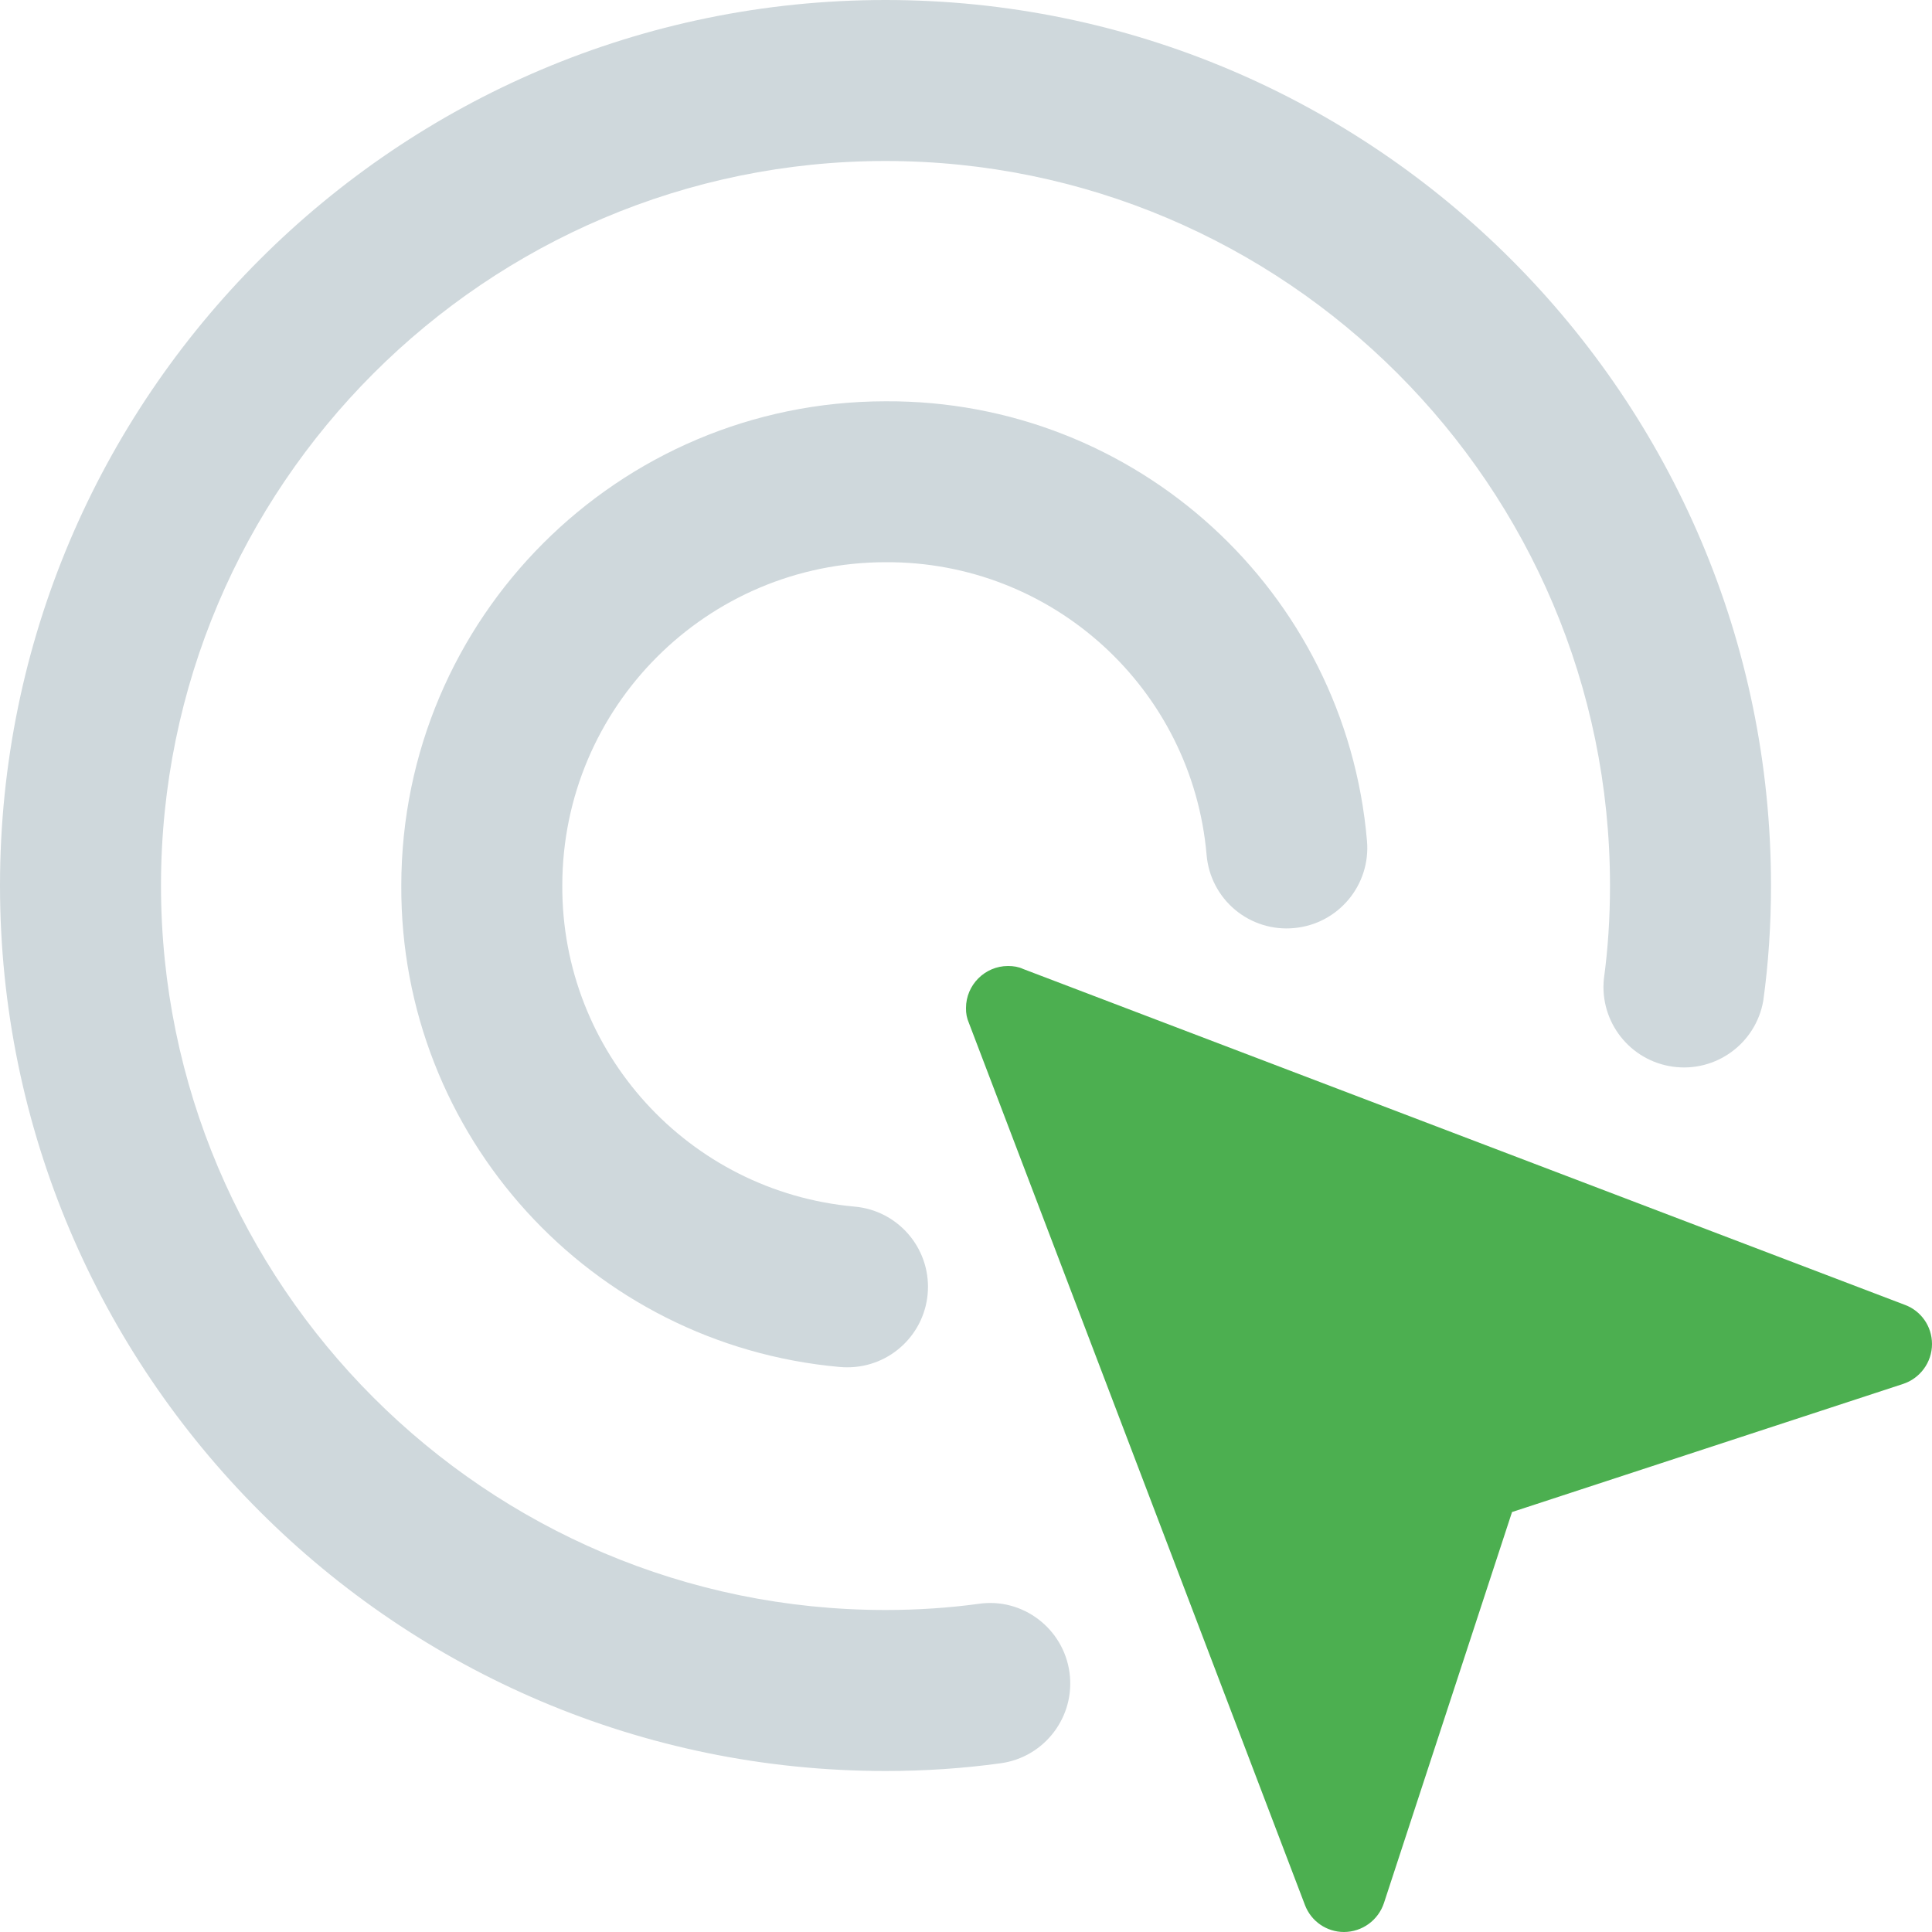
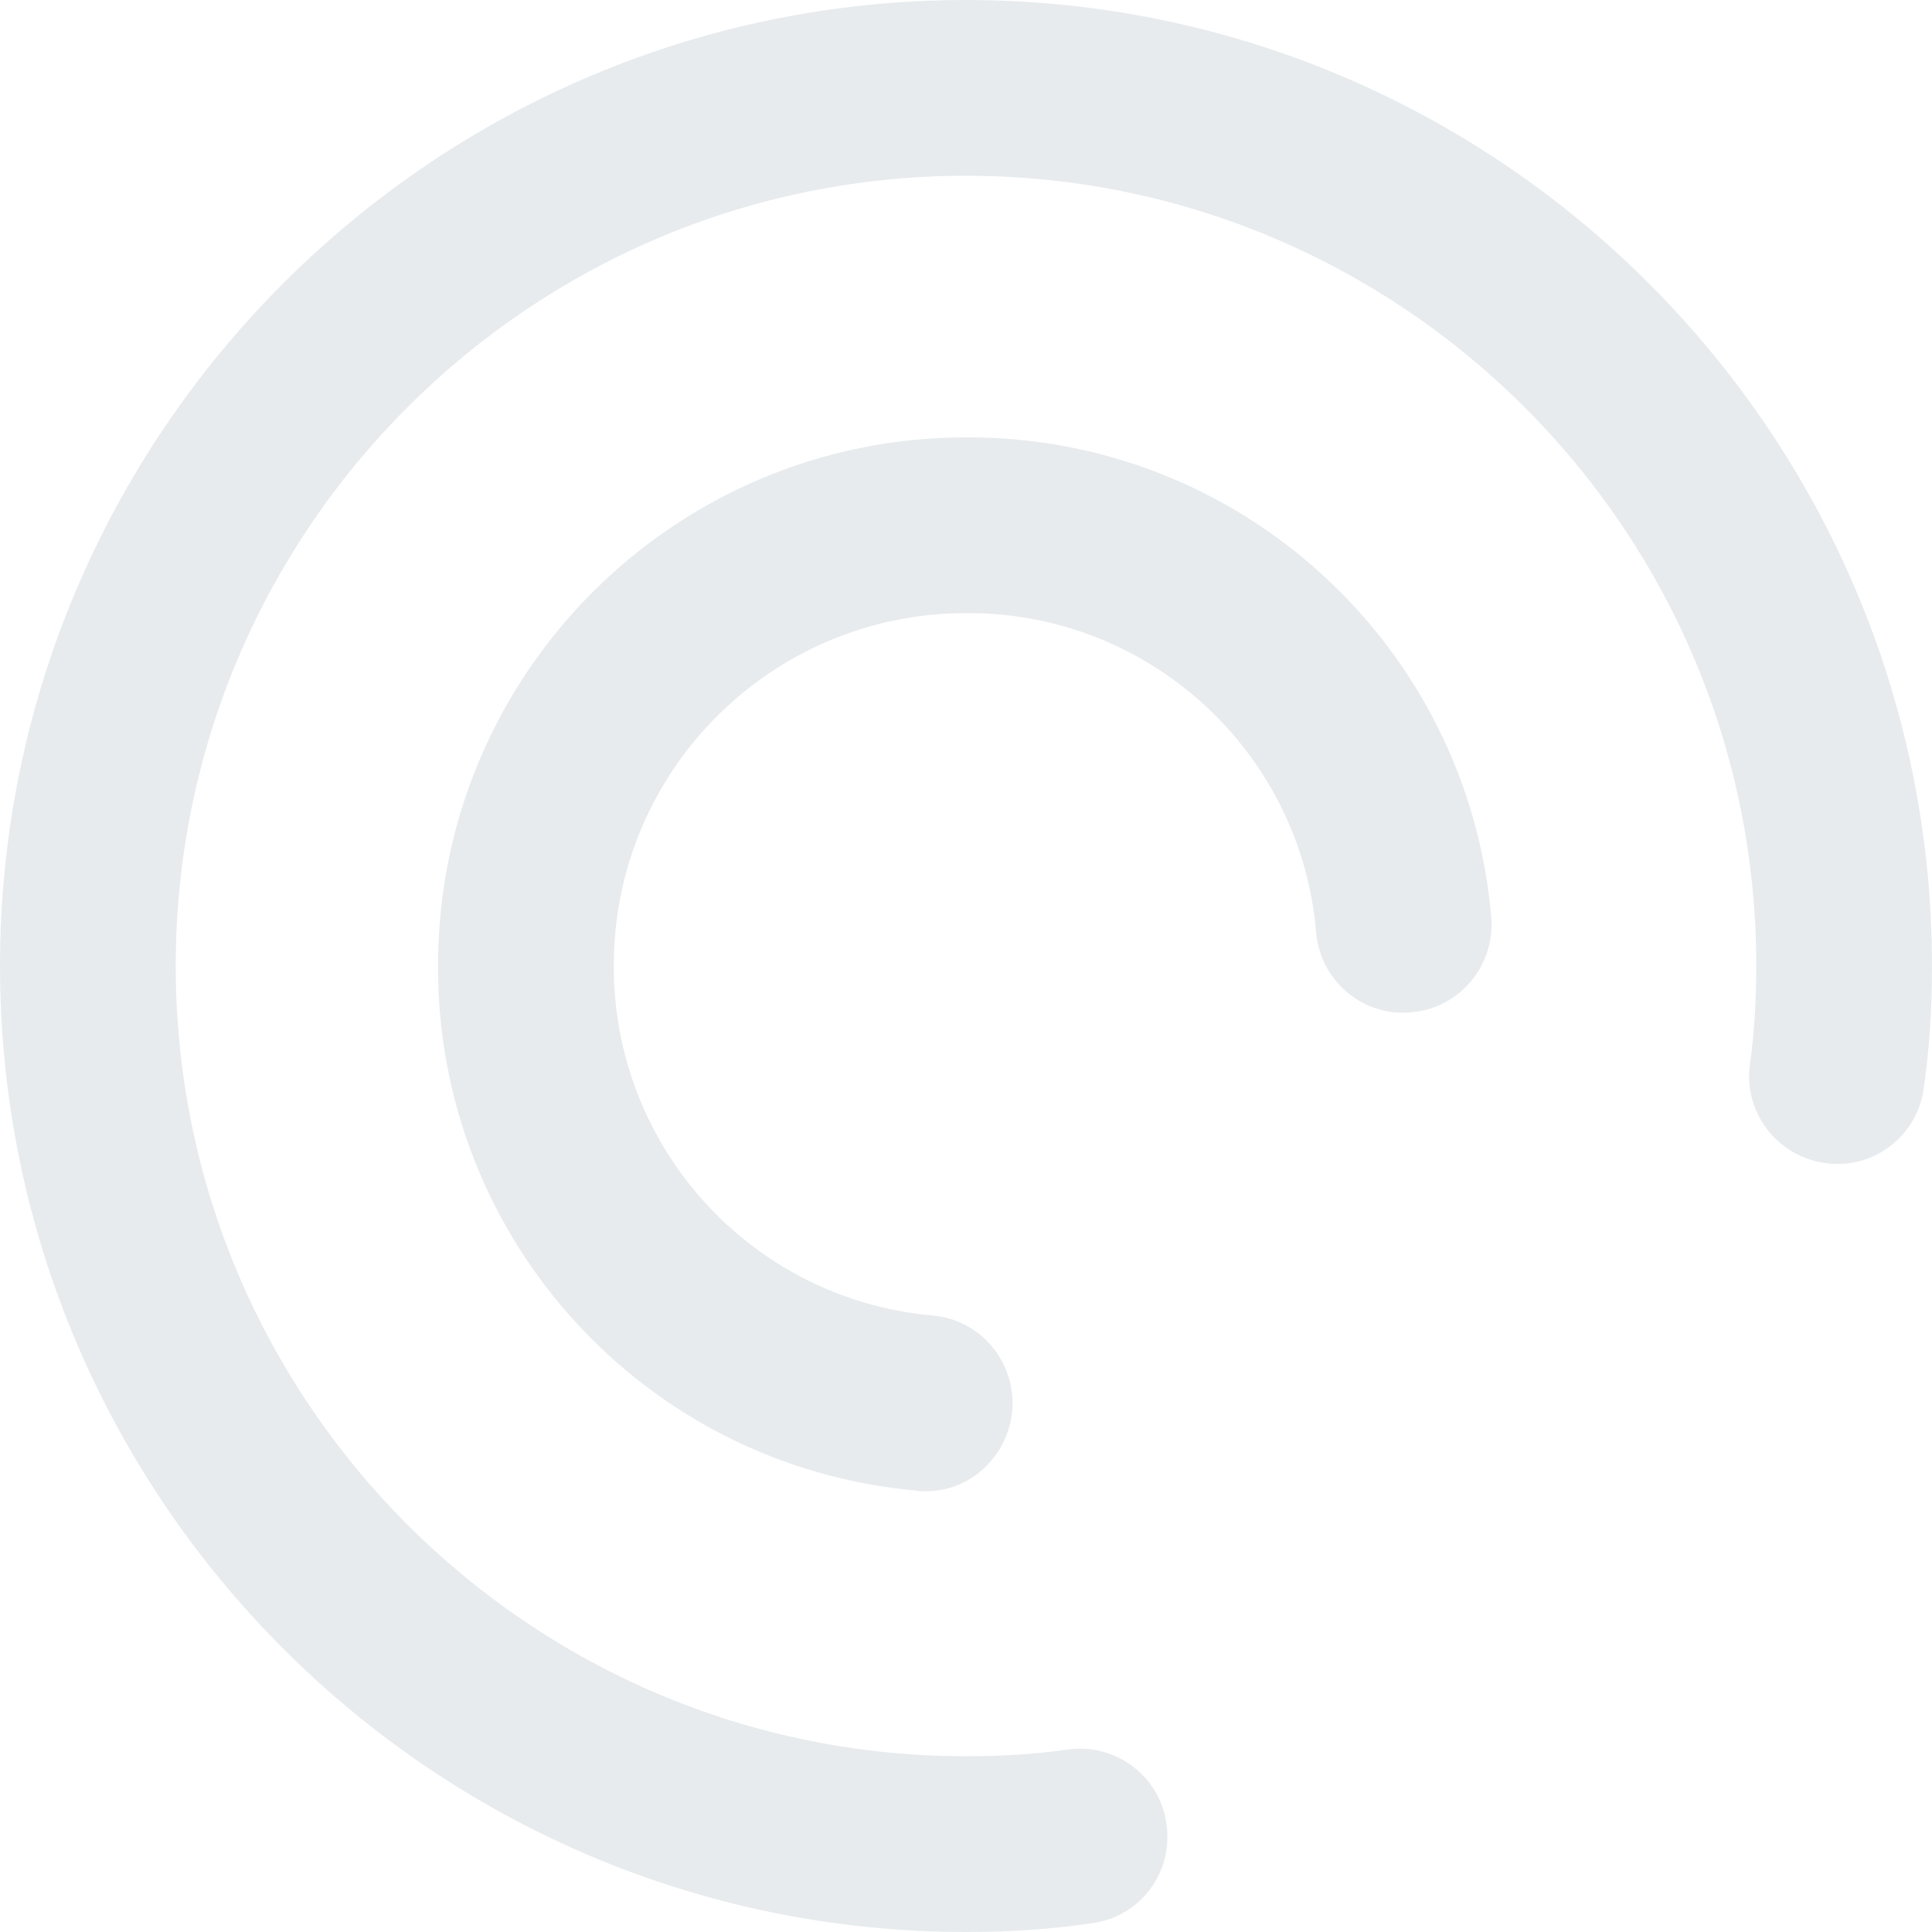
- <svg xmlns="http://www.w3.org/2000/svg" id="SvgjsSvg1034" width="288" height="288" version="1.1">
-   <defs id="SvgjsDefs1035" />
-   <g id="SvgjsG1036">
-     <svg viewBox="0 0 24 24" width="288" height="288">
-       <path fill="#4caf50" d="M24 16.696c0 .23-.151.428-.36.496l-4.857 1.591-1.591 4.857a.525.525 0 0 1-.496.36.518.518 0 0 1-.485-.334L12.037 12.71a.436.436 0 0 1-.037-.188c0-.287.235-.522.522-.522.068 0 .13.01.188.037l10.957 4.174c.192.072.333.26.333.485z" class="svgShape color4caf50-0 selectable" />
-       <g>
-         <path d="M11 22C4.935 22 0 17.065 0 11S4.935 0 11 0s11 4.935 11 11c0 .49-.032.972-.096 1.432a1 1 0 0 1-1.98-.273c.051-.37.076-.76.076-1.159 0-4.962-4.037-9-9-9s-9 4.038-9 9 4.037 9 9 9c.396 0 .786-.026 1.16-.077.545-.079 1.052.308 1.126.855s-.309 1.051-.856 1.126c-.463.064-.944.096-1.43.096z" fill="#cfd8dc" class="svgShape colorcfd8dc-2 selectable" />
-         <path d="M10.525 16.985a1 1 0 0 1-.094-.004 5.978 5.978 0 0 1-5.446-5.982 6.02 6.02 0 0 1 6.014-6.014 5.97 5.97 0 0 1 5.982 5.459 1 1 0 0 1-.907 1.085.996.996 0 0 1-1.085-.907 3.98 3.98 0 0 0-3.99-3.638 4.018 4.018 0 0 0-4.014 4.014 3.988 3.988 0 0 0 3.632 3.991 1 1 0 0 1-.092 1.996z" fill="#cfd8dc" class="svgShape colorcfd8dc-3 selectable" />
-       </g>
-     </svg>
+ <svg xmlns="http://www.w3.org/2000/svg" version="1.1" id="SvgjsSvg1034" x="0px" y="0px" viewBox="0 0 288 288" style="enable-background:new 0 0 288 288;" xml:space="preserve">
+   <style type="text/css">
+ 	.st0{opacity:0.5;}
+ 	.st1{fill:#CFD8DC;}
+ </style>
+   <g id="SvgjsG1036" class="st0">
+     <g>
+       <path class="st1" d="M144,288C64.6,288,0,223.4,0,144S64.6,0,144,0s144,64.6,144,144c0,6.4-0.4,12.7-1.3,18.7    c-1.2,7.1-8,11.9-15.1,10.6c-6.8-1.2-11.5-7.4-10.8-14.2c0.7-4.8,1-9.9,1-15.2C261.8,79,209,26.2,144,26.2S26.2,79,26.2,144    S79,261.8,144,261.8c5.2,0,10.3-0.3,15.2-1c7.1-1,13.8,4,14.7,11.2c1,7.2-4,13.8-11.2,14.7C156.7,287.6,150.4,288,144,288z" />
+       <path class="st1" d="M137.8,222.3c-0.4,0-0.8,0-1.2-0.1c-40.5-3.6-71.5-37.6-71.3-78.3c0-43.5,35.3-78.7,78.7-78.7    c40.7-0.2,74.8,30.9,78.3,71.5c0.6,7.2-4.7,13.6-11.9,14.2c-7.2,0.7-13.5-4.6-14.2-11.8V139c-2.3-27.1-25.1-47.8-52.2-47.6    c-29,0-52.5,23.5-52.5,52.5C91.4,171,112,193.7,139,196.1c7.2,0.6,12.5,7,11.9,14.2C150.2,217.2,144.6,222.4,137.8,222.3z" />
+     </g>
  </g>
</svg>
